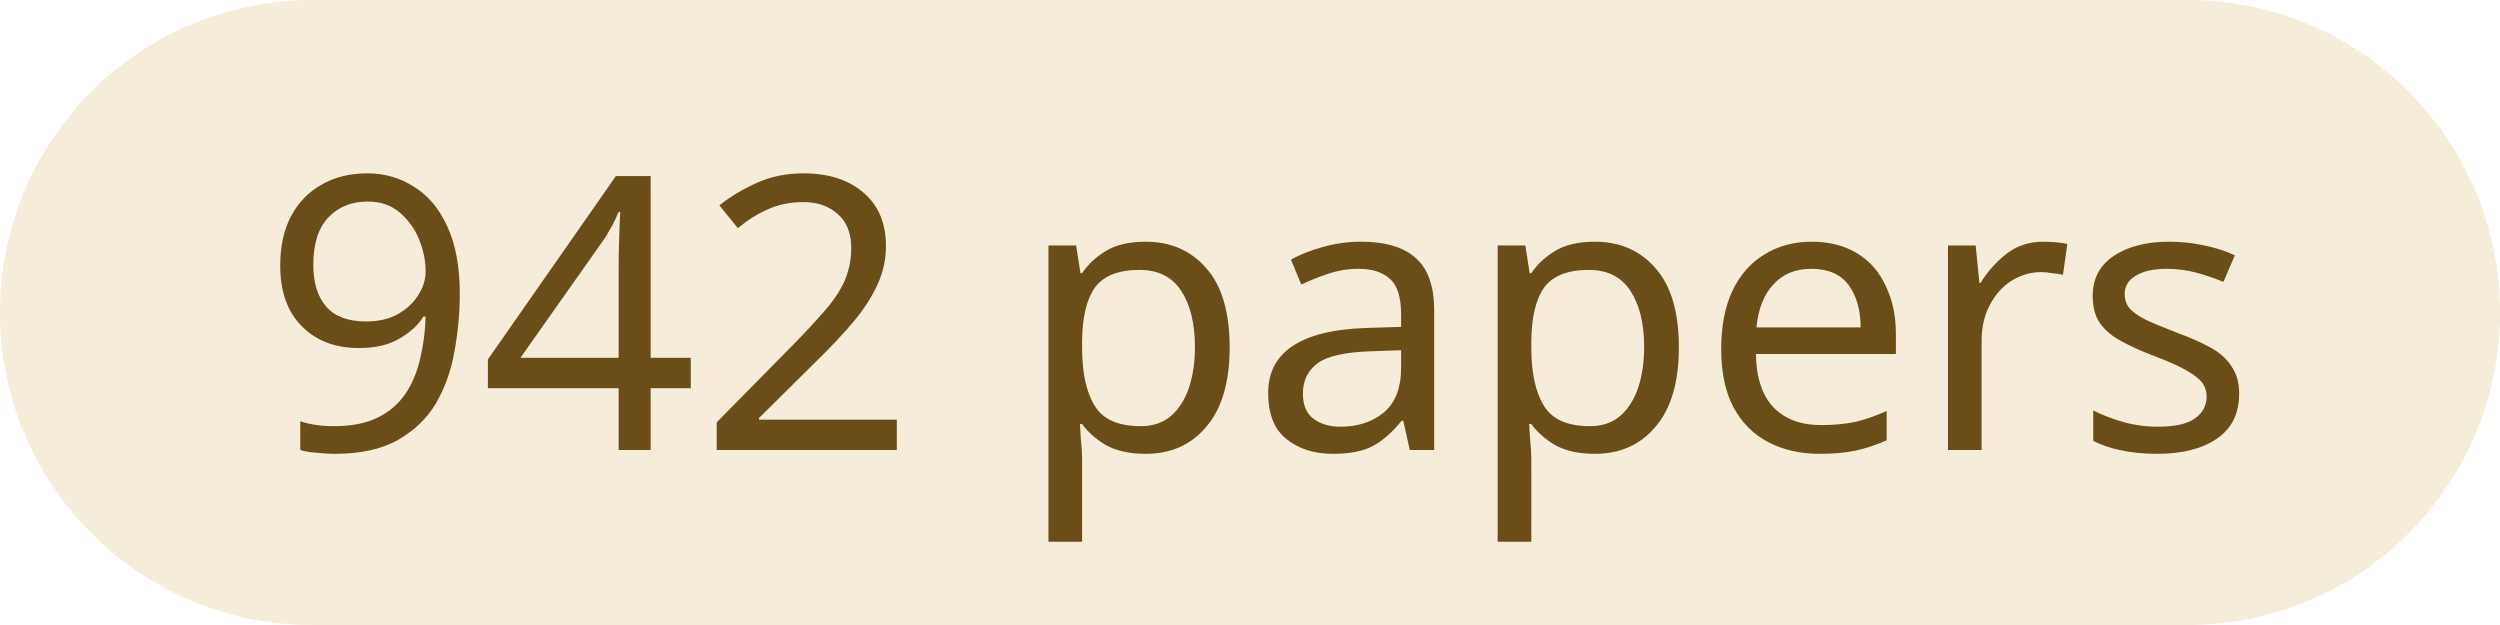
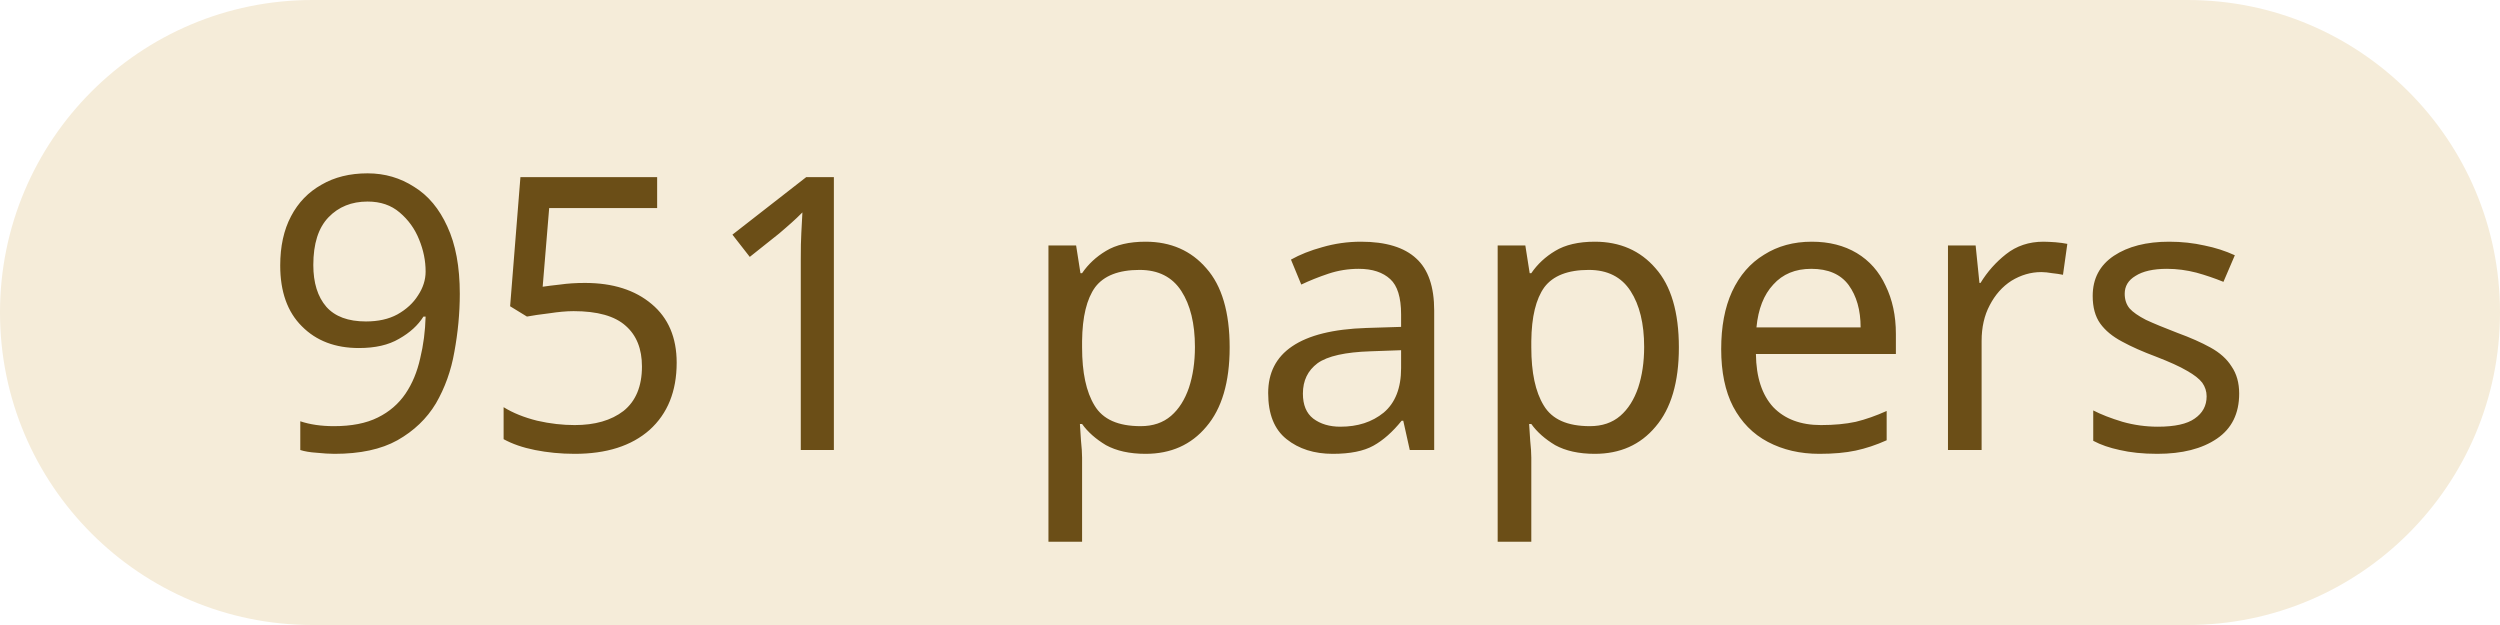
- <svg xmlns="http://www.w3.org/2000/svg" width="72" height="18" viewBox="0 0 72 18" role="img" aria-label="942 papers">
+ <svg xmlns="http://www.w3.org/2000/svg" width="72" height="18" viewBox="0 0 72 18" role="img" aria-label="951 papers">
  <style>.b{fill:#F5ECD9}.t{fill:#6B4E17}@media (prefers-color-scheme:dark){.b{fill:#3D2F12}.t{fill:#E8CF98}}</style>
  <rect class="b" width="72" height="18" rx="9" />
-   <text class="t" x="36.25" y="12.96" font-family="-apple-system,BlinkMacSystemFont,'Segoe UI','Noto Sans',Helvetica,Arial,sans-serif" font-size="11" text-anchor="middle" textLength="56.5">942 papers</text>
+   <text class="t" x="36.25" y="12.96" font-family="-apple-system,BlinkMacSystemFont,'Segoe UI','Noto Sans',Helvetica,Arial,sans-serif" font-size="11" text-anchor="middle" textLength="56.5">951 papers</text>
</svg>
